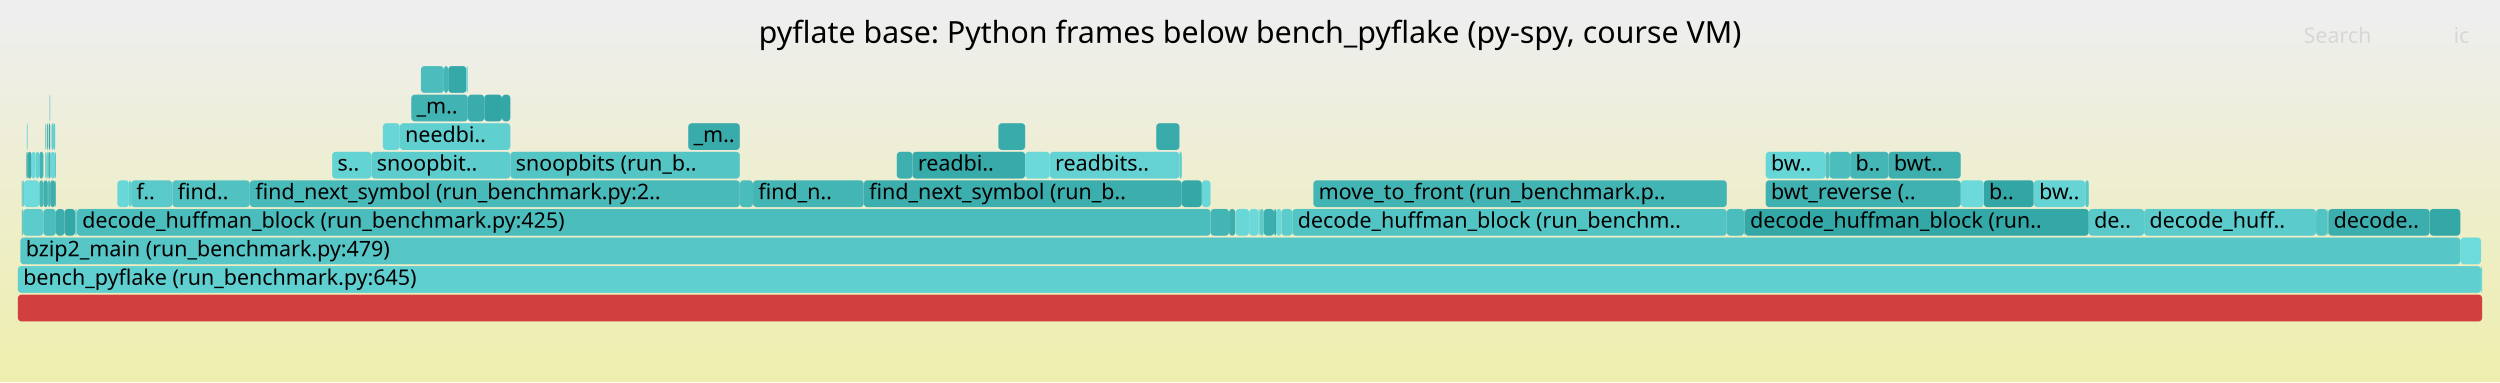
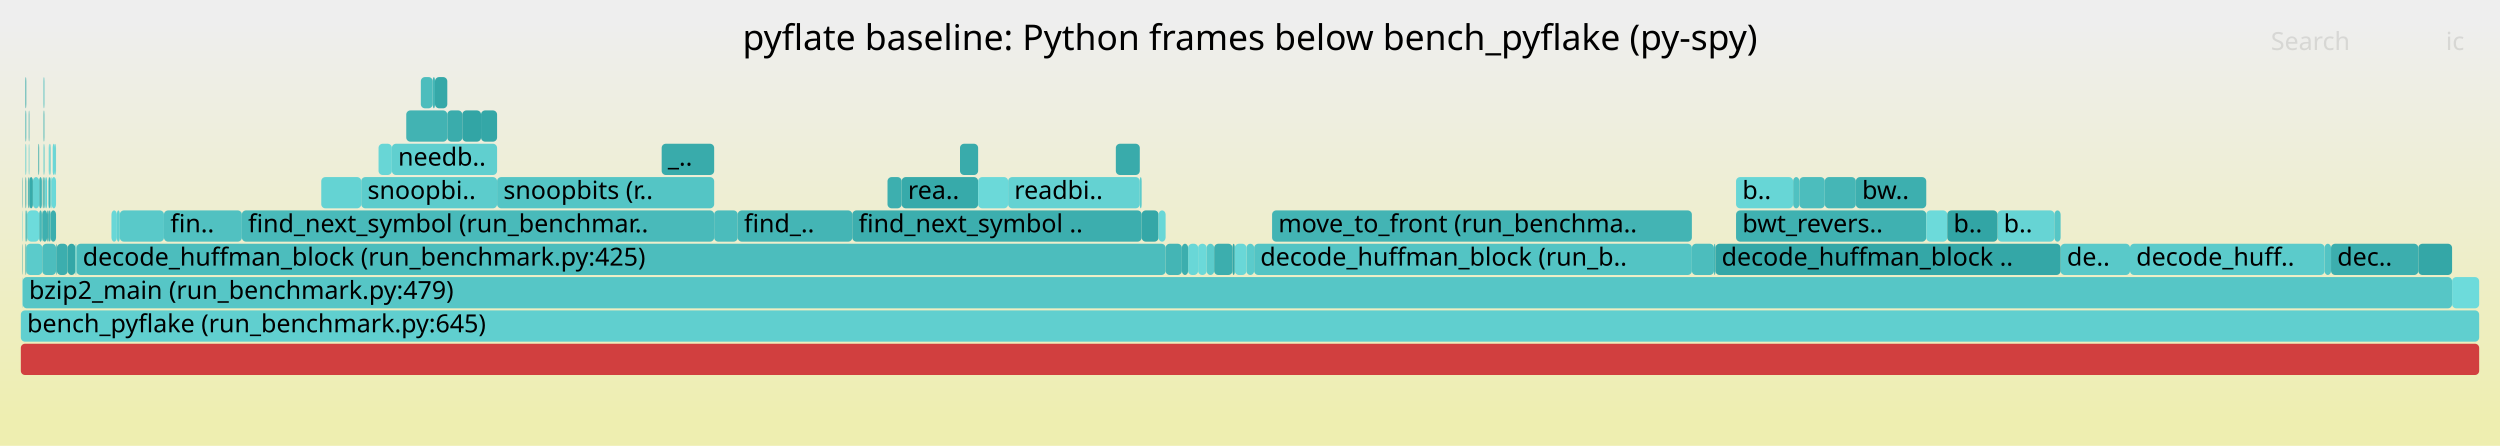
- <svg xmlns="http://www.w3.org/2000/svg" version="1.1" width="1400" height="214" viewBox="0 0 1400 214">
+ <svg xmlns="http://www.w3.org/2000/svg" version="1.1" width="1200" height="214" viewBox="0 0 1200 214">
  <defs>
    <linearGradient id="background" y1="0" y2="1" x1="0" x2="0">
      <stop stop-color="#eeeeee" offset="5%" />
      <stop stop-color="#eeeeb0" offset="95%" />
    </linearGradient>
  </defs>
  <style type="text/css">
	text { font-family:Verdana; font-size:12px; fill:rgb(0,0,0); }
	#search, #ignorecase { opacity:0.1; cursor:pointer; }
	#search:hover, #search.show, #ignorecase:hover, #ignorecase.show { opacity:1; }
	#subtitle { text-anchor:middle; font-color:rgb(160,160,160); }
	#title { text-anchor:middle; font-size:17px}
	#unzoom { cursor:pointer; }
	#frames &gt; *:hover { stroke:black; stroke-width:0.5; cursor:pointer; }
	.hide { display:none; }
	.parent { opacity:0.5; }
</style>
-   <rect x="0.0" y="0" width="1400.0" height="214.0" fill="url(#background)" />
-   <text id="title" x="700.00" y="24">pyflate base: Python frames below bench_pyflake (py-spy, course VM)</text>
+   <rect x="0.0" y="0" width="1200.0" height="214.0" fill="url(#background)" />
+   <text id="title" x="600.00" y="24">pyflate baseline: Python frames below bench_pyflake (py-spy)</text>
  <text id="details" x="10.00" y="197"> </text>
  <text id="unzoom" x="10.00" y="24" class="hide">Reset Zoom</text>
-   <text id="search" x="1290.00" y="24">Search</text>
-   <text id="ignorecase" x="1374.00" y="24">ic</text>
-   <text id="matched" x="1290.00" y="197"> </text>
+   <text id="search" x="1090.00" y="24">Search</text>
+   <text id="ignorecase" x="1174.00" y="24">ic</text>
+   <text id="matched" x="1090.00" y="197"> </text>
  <g id="frames">
    <g>
-       <rect x="73.4" y="101" width="23.1" height="15.0" fill="rgb(89,201,201)" rx="2" ry="2" />
-       <text x="76.37" y="111.5">f..</text>
-     </g>
-     <g>
-       <rect x="723.7" y="117" width="243.3" height="15.0" fill="rgb(83,196,196)" rx="2" ry="2" />
-       <text x="726.74" y="127.5">decode_huffman_block (run_benchm..</text>
-     </g>
-     <g>
-       <rect x="10.0" y="149" width="1379.4" height="15.0" fill="rgb(96,207,207)" rx="2" ry="2" />
+       <rect x="598.3" y="117" width="3.7" height="15.0" fill="rgb(91,203,203)" rx="2" ry="2" />
+       <text x="601.30" y="127.5" />
+     </g>
+     <g>
+       <rect x="23.4" y="101" width="0.9" height="15.0" fill="rgb(68,181,181)" rx="2" ry="2" />
+       <text x="26.36" y="111.5" />
+     </g>
+     <g>
+       <rect x="14.1" y="85" width="1.7" height="15.0" fill="rgb(55,170,170)" rx="2" ry="2" />
+       <text x="17.06" y="95.5" />
+     </g>
+     <g>
+       <rect x="1115.8" y="117" width="3.1" height="15.0" fill="rgb(83,196,196)" rx="2" ry="2" />
+       <text x="1118.76" y="127.5" />
+     </g>
+     <g>
+       <rect x="181.7" y="69" width="6.4" height="15.0" fill="rgb(104,214,214)" rx="2" ry="2" />
+       <text x="184.66" y="79.5" />
+     </g>
+     <g>
+       <rect x="547.1" y="85" width="0.9" height="15.0" fill="rgb(92,203,203)" rx="2" ry="2" />
+       <text x="550.10" y="95.5" />
+     </g>
+     <g>
+       <rect x="10.9" y="133" width="1166.1" height="15.0" fill="rgb(86,198,198)" rx="2" ry="2" />
+       <text x="13.92" y="143.5">bzip2_main (run_benchmark.py:479)</text>
+     </g>
+     <g>
+       <rect x="36.7" y="117" width="522.8" height="15.0" fill="rgb(76,189,189)" rx="2" ry="2" />
+       <text x="39.71" y="127.5">decode_huffman_block (run_benchmark.py:425)</text>
+     </g>
+     <g>
+       <rect x="890.8" y="85" width="33.8" height="15.0" fill="rgb(61,175,175)" rx="2" ry="2" />
+       <text x="893.81" y="95.5">bw..</text>
+     </g>
+     <g>
+       <rect x="154.2" y="85" width="19.2" height="15.0" fill="rgb(100,211,211)" rx="2" ry="2" />
+       <text x="157.16" y="95.5" />
+     </g>
+     <g>
+       <rect x="833.3" y="101" width="91.3" height="15.0" fill="rgb(63,177,177)" rx="2" ry="2" />
+       <text x="836.33" y="111.5">bwt_revers..</text>
+     </g>
+     <g>
+       <rect x="342.8" y="101" width="11.3" height="15.0" fill="rgb(75,188,188)" rx="2" ry="2" />
+       <text x="345.84" y="111.5" />
+     </g>
+     <g>
+       <rect x="924.6" y="101" width="10.1" height="15.0" fill="rgb(108,218,218)" rx="2" ry="2" />
+       <text x="927.59" y="111.5" />
+     </g>
+     <g>
+       <rect x="23.4" y="85" width="0.9" height="15.0" fill="rgb(69,182,182)" rx="2" ry="2" />
+       <text x="26.36" y="95.5" />
+     </g>
+     <g>
+       <rect x="591.6" y="117" width="1.1" height="15.0" fill="rgb(52,167,167)" rx="2" ry="2" />
+       <text x="594.62" y="127.5" />
+     </g>
+     <g>
+       <rect x="18.8" y="101" width="1.3" height="15.0" fill="rgb(71,184,184)" rx="2" ry="2" />
+       <text x="21.77" y="111.5" />
+     </g>
+     <g>
+       <rect x="18.8" y="85" width="1.3" height="15.0" fill="rgb(67,180,180)" rx="2" ry="2" />
+       <text x="21.77" y="95.5" />
+     </g>
+     <g>
+       <rect x="20.1" y="101" width="0.2" height="15.0" fill="rgb(63,177,177)" rx="2" ry="2" />
+       <text x="23.08" y="111.5" />
+     </g>
+     <g>
+       <rect x="21.4" y="69" width="0.1" height="15.0" fill="rgb(57,171,171)" rx="2" ry="2" />
+       <text x="24.39" y="79.5" />
+     </g>
+     <g>
+       <rect x="10.7" y="117" width="0.2" height="15.0" fill="rgb(53,168,168)" rx="2" ry="2" />
+       <text x="13.65" y="127.5" />
+     </g>
+     <g>
+       <rect x="12.2" y="37" width="0.4" height="15.0" fill="rgb(53,168,168)" rx="2" ry="2" />
+       <text x="15.23" y="47.5" />
+     </g>
+     <g>
+       <rect x="20.3" y="101" width="2.3" height="15.0" fill="rgb(62,176,176)" rx="2" ry="2" />
+       <text x="23.34" y="111.5" />
+     </g>
+     <g>
+       <rect x="21.3" y="85" width="0.2" height="15.0" fill="rgb(55,170,170)" rx="2" ry="2" />
+       <text x="24.26" y="95.5" />
+     </g>
+     <g>
+       <rect x="32.5" y="117" width="3.7" height="15.0" fill="rgb(52,167,167)" rx="2" ry="2" />
+       <text x="35.52" y="127.5" />
+     </g>
+     <g>
+       <rect x="610.6" y="101" width="201.5" height="15.0" fill="rgb(67,180,180)" rx="2" ry="2" />
+       <text x="613.61" y="111.5">move_to_front (run_benchma..</text>
+     </g>
+     <g>
+       <rect x="24.3" y="101" width="2.6" height="15.0" fill="rgb(60,174,174)" rx="2" ry="2" />
+       <text x="27.27" y="111.5" />
+     </g>
+     <g>
+       <rect x="20.9" y="53" width="0.4" height="15.0" fill="rgb(66,179,179)" rx="2" ry="2" />
+       <text x="23.87" y="63.5" />
+     </g>
+     <g>
+       <rect x="10.7" y="85" width="0.2" height="15.0" fill="rgb(58,172,172)" rx="2" ry="2" />
+       <text x="13.65" y="95.5" />
+     </g>
+     <g>
+       <rect x="26.9" y="117" width="0.4" height="15.0" fill="rgb(68,181,181)" rx="2" ry="2" />
+       <text x="29.89" y="127.5" />
+     </g>
+     <g>
+       <rect x="24.8" y="85" width="2.1" height="15.0" fill="rgb(106,216,216)" rx="2" ry="2" />
+       <text x="27.80" y="95.5" />
+     </g>
+     <g>
+       <rect x="21.7" y="85" width="0.9" height="15.0" fill="rgb(100,210,210)" rx="2" ry="2" />
+       <text x="24.65" y="95.5" />
+     </g>
+     <g>
+       <rect x="13.4" y="85" width="0.4" height="15.0" fill="rgb(61,175,175)" rx="2" ry="2" />
+       <text x="16.40" y="95.5" />
+     </g>
+     <g>
+       <rect x="535.6" y="69" width="11.5" height="15.0" fill="rgb(57,171,171)" rx="2" ry="2" />
+       <text x="538.58" y="79.5" />
+     </g>
+     <g>
+       <rect x="989.1" y="117" width="33.3" height="15.0" fill="rgb(89,201,201)" rx="2" ry="2" />
+       <text x="992.14" y="127.5">de..</text>
+     </g>
+     <g>
+       <rect x="10.7" y="133" width="0.2" height="15.0" fill="rgb(109,219,219)" rx="2" ry="2" />
+       <text x="13.65" y="143.5" />
+     </g>
+     <g>
+       <rect x="812.1" y="117" width="10.6" height="15.0" fill="rgb(76,189,189)" rx="2" ry="2" />
+       <text x="815.12" y="127.5" />
+     </g>
+     <g>
+       <rect x="25.3" y="69" width="1.1" height="15.0" fill="rgb(105,215,215)" rx="2" ry="2" />
+       <text x="28.32" y="79.5" />
+     </g>
+     <g>
+       <rect x="958.8" y="101" width="27.3" height="15.0" fill="rgb(102,212,212)" rx="2" ry="2" />
+       <text x="961.77" y="111.5">b..</text>
+     </g>
+     <g>
+       <rect x="10.0" y="165" width="1180.0" height="15.0" fill="rgb(209,63,63)" rx="2" ry="2" />
+       <text x="13.00" y="175.5" />
+     </g>
+     <g>
+       <rect x="12.6" y="117" width="7.7" height="15.0" fill="rgb(91,203,203)" rx="2" ry="2" />
+       <text x="15.62" y="127.5" />
+     </g>
+     <g>
+       <rect x="20.9" y="69" width="0.4" height="15.0" fill="rgb(96,207,207)" rx="2" ry="2" />
+       <text x="23.87" y="79.5" />
+     </g>
+     <g>
+       <rect x="986.1" y="101" width="3.0" height="15.0" fill="rgb(86,198,198)" rx="2" ry="2" />
+       <text x="989.13" y="111.5" />
+     </g>
+     <g>
+       <rect x="875.9" y="85" width="14.9" height="15.0" fill="rgb(69,182,182)" rx="2" ry="2" />
+       <text x="878.88" y="95.5" />
+     </g>
+     <g>
+       <rect x="230.9" y="53" width="7.7" height="15.0" fill="rgb(52,167,167)" rx="2" ry="2" />
+       <text x="233.89" y="63.5" />
+     </g>
+     <g>
+       <rect x="575.1" y="117" width="4.1" height="15.0" fill="rgb(107,217,217)" rx="2" ry="2" />
+       <text x="578.12" y="127.5" />
+     </g>
+     <g>
+       <rect x="78.7" y="101" width="37.4" height="15.0" fill="rgb(81,193,193)" rx="2" ry="2" />
+       <text x="81.74" y="111.5">fin..</text>
+     </g>
+     <g>
+       <rect x="36.2" y="117" width="0.5" height="15.0" fill="rgb(99,210,210)" rx="2" ry="2" />
+       <text x="39.19" y="127.5" />
+     </g>
+     <g>
+       <rect x="460.8" y="69" width="8.7" height="15.0" fill="rgb(57,171,171)" rx="2" ry="2" />
+       <text x="463.81" y="79.5" />
+     </g>
+     <g>
+       <rect x="10.0" y="149" width="1180.0" height="15.0" fill="rgb(96,207,207)" rx="2" ry="2" />
      <text x="13.00" y="159.5">bench_pyflake (run_benchmark.py:645)</text>
    </g>
    <g>
-       <rect x="139.9" y="101" width="274.4" height="15.0" fill="rgb(73,186,186)" rx="2" ry="2" />
-       <text x="142.95" y="111.5">find_next_symbol (run_benchmark.py:2..</text>
-     </g>
-     <g>
-       <rect x="28.1" y="101" width="2.8" height="15.0" fill="rgb(60,174,174)" rx="2" ry="2" />
-       <text x="31.13" y="111.5" />
-     </g>
-     <g>
-       <rect x="483.7" y="101" width="178.1" height="15.0" fill="rgb(60,174,174)" rx="2" ry="2" />
-       <text x="486.74" y="111.5">find_next_symbol (run_b..</text>
-     </g>
-     <g>
-       <rect x="12.2" y="101" width="0.4" height="15.0" fill="rgb(55,170,170)" rx="2" ry="2" />
-       <text x="15.25" y="111.5" />
-     </g>
-     <g>
-       <rect x="1024.5" y="85" width="11.6" height="15.0" fill="rgb(76,189,189)" rx="2" ry="2" />
-       <text x="1027.55" y="95.5" />
-     </g>
-     <g>
-       <rect x="511.0" y="85" width="63.1" height="15.0" fill="rgb(55,170,170)" rx="2" ry="2" />
-       <text x="514.02" y="95.5">readbi..</text>
-     </g>
-     <g>
-       <rect x="251.0" y="37" width="10.2" height="15.0" fill="rgb(53,168,168)" rx="2" ry="2" />
-       <text x="253.96" y="47.5" />
-     </g>
-     <g>
-       <rect x="13.0" y="117" width="11.3" height="15.0" fill="rgb(91,203,203)" rx="2" ry="2" />
-       <text x="16.05" y="127.5" />
-     </g>
-     <g>
-       <rect x="25.4" y="69" width="0.3" height="15.0" fill="rgb(57,171,171)" rx="2" ry="2" />
-       <text x="28.40" y="79.5" />
-     </g>
-     <g>
-       <rect x="285.8" y="85" width="128.5" height="15.0" fill="rgb(84,197,197)" rx="2" ry="2" />
-       <text x="288.78" y="95.5">snoopbits (run_b..</text>
-     </g>
-     <g>
-       <rect x="1110.9" y="101" width="28.0" height="15.0" fill="rgb(50,165,165)" rx="2" ry="2" />
-       <text x="1113.86" y="111.5">b..</text>
-     </g>
-     <g>
-       <rect x="1377.8" y="133" width="11.6" height="15.0" fill="rgb(109,219,219)" rx="2" ry="2" />
-       <text x="1380.81" y="143.5" />
-     </g>
-     <g>
-       <rect x="717.6" y="117" width="6.1" height="15.0" fill="rgb(91,203,203)" rx="2" ry="2" />
-       <text x="720.65" y="127.5" />
-     </g>
-     <g>
-       <rect x="14.7" y="85" width="0.3" height="15.0" fill="rgb(61,175,175)" rx="2" ry="2" />
-       <text x="17.65" y="95.5" />
-     </g>
-     <g>
-       <rect x="988.8" y="85" width="33.5" height="15.0" fill="rgb(103,214,214)" rx="2" ry="2" />
-       <text x="991.77" y="95.5">bw..</text>
-     </g>
-     <g>
-       <rect x="673.0" y="101" width="4.9" height="15.0" fill="rgb(104,215,215)" rx="2" ry="2" />
-       <text x="676.05" y="111.5" />
-     </g>
-     <g>
-       <rect x="647.5" y="69" width="13.0" height="15.0" fill="rgb(57,171,171)" rx="2" ry="2" />
-       <text x="650.54" y="79.5" />
-     </g>
-     <g>
-       <rect x="688.3" y="117" width="3.5" height="15.0" fill="rgb(60,174,174)" rx="2" ry="2" />
-       <text x="691.29" y="127.5" />
-     </g>
-     <g>
-       <rect x="660.5" y="85" width="1.3" height="15.0" fill="rgb(92,203,203)" rx="2" ry="2" />
-       <text x="663.53" y="95.5" />
-     </g>
-     <g>
-       <rect x="42.1" y="117" width="0.9" height="15.0" fill="rgb(99,210,210)" rx="2" ry="2" />
-       <text x="45.09" y="127.5" />
-     </g>
-     <g>
-       <rect x="26.2" y="69" width="0.6" height="15.0" fill="rgb(57,171,171)" rx="2" ry="2" />
-       <text x="29.20" y="79.5" />
-     </g>
-     <g>
-       <rect x="261.2" y="37" width="0.8" height="15.0" fill="rgb(105,216,216)" rx="2" ry="2" />
-       <text x="264.23" y="47.5" />
-     </g>
-     <g>
-       <rect x="223.9" y="69" width="61.9" height="15.0" fill="rgb(96,207,207)" rx="2" ry="2" />
-       <text x="226.85" y="79.5">needbi..</text>
-     </g>
-     <g>
-       <rect x="13.0" y="101" width="0.4" height="15.0" fill="rgb(63,177,177)" rx="2" ry="2" />
-       <text x="16.05" y="111.5" />
-     </g>
-     <g>
-       <rect x="12.2" y="117" width="0.4" height="15.0" fill="rgb(89,201,201)" rx="2" ry="2" />
-       <text x="15.25" y="127.5" />
-     </g>
-     <g>
-       <rect x="24.3" y="117" width="7.0" height="15.0" fill="rgb(76,189,189)" rx="2" ry="2" />
-       <text x="27.28" y="127.5" />
-     </g>
-     <g>
-       <rect x="1036.1" y="85" width="21.5" height="15.0" fill="rgb(69,182,182)" rx="2" ry="2" />
-       <text x="1039.10" y="95.5">b..</text>
-     </g>
-     <g>
-       <rect x="1297.0" y="117" width="6.4" height="15.0" fill="rgb(83,196,196)" rx="2" ry="2" />
-       <text x="1299.95" y="127.5" />
-     </g>
-     <g>
-       <rect x="96.5" y="101" width="43.4" height="15.0" fill="rgb(81,193,193)" rx="2" ry="2" />
-       <text x="99.47" y="111.5">find..</text>
-     </g>
-     <g>
-       <rect x="661.8" y="101" width="11.2" height="15.0" fill="rgb(52,167,167)" rx="2" ry="2" />
-       <text x="664.82" y="111.5" />
-     </g>
-     <g>
-       <rect x="262.0" y="53" width="9.2" height="15.0" fill="rgb(58,172,172)" rx="2" ry="2" />
-       <text x="265.03" y="63.5" />
-     </g>
-     <g>
-       <rect x="27.3" y="85" width="0.8" height="15.0" fill="rgb(69,182,182)" rx="2" ry="2" />
-       <text x="30.33" y="95.5" />
-     </g>
-     <g>
-       <rect x="10.0" y="165" width="1380.0" height="15.0" fill="rgb(209,63,63)" rx="2" ry="2" />
-       <text x="13.00" y="175.5" />
-     </g>
-     <g>
-       <rect x="1360.6" y="117" width="17.2" height="15.0" fill="rgb(52,167,167)" rx="2" ry="2" />
-       <text x="1363.64" y="127.5" />
-     </g>
-     <g>
-       <rect x="12.6" y="117" width="0.4" height="15.0" fill="rgb(58,172,172)" rx="2" ry="2" />
-       <text x="15.57" y="127.5" />
-     </g>
-     <g>
-       <rect x="12.6" y="101" width="0.4" height="15.0" fill="rgb(105,215,215)" rx="2" ry="2" />
-       <text x="15.57" y="111.5" />
-     </g>
-     <g>
-       <rect x="677.9" y="117" width="10.4" height="15.0" fill="rgb(68,181,181)" rx="2" ry="2" />
-       <text x="680.86" y="127.5" />
-     </g>
-     <g>
-       <rect x="248.6" y="37" width="2.4" height="15.0" fill="rgb(68,182,182)" rx="2" ry="2" />
-       <text x="251.56" y="47.5" />
-     </g>
-     <g>
-       <rect x="22.0" y="85" width="2.3" height="15.0" fill="rgb(67,180,180)" rx="2" ry="2" />
-       <text x="25.03" y="95.5" />
-     </g>
-     <g>
-       <rect x="72.2" y="101" width="1.2" height="15.0" fill="rgb(97,208,208)" rx="2" ry="2" />
-       <text x="75.25" y="111.5" />
-     </g>
-     <g>
-       <rect x="31.3" y="117" width="4.8" height="15.0" fill="rgb(60,174,174)" rx="2" ry="2" />
-       <text x="34.34" y="127.5" />
-     </g>
-     <g>
-       <rect x="36.1" y="117" width="6.0" height="15.0" fill="rgb(52,167,167)" rx="2" ry="2" />
-       <text x="39.15" y="127.5" />
-     </g>
-     <g>
-       <rect x="705.5" y="117" width="2.2" height="15.0" fill="rgb(91,203,203)" rx="2" ry="2" />
-       <text x="708.45" y="127.5" />
-     </g>
-     <g>
-       <rect x="699.5" y="117" width="5.3" height="15.0" fill="rgb(107,217,217)" rx="2" ry="2" />
-       <text x="702.52" y="127.5" />
-     </g>
-     <g>
-       <rect x="977.1" y="117" width="192.6" height="15.0" fill="rgb(52,167,167)" rx="2" ry="2" />
-       <text x="980.06" y="127.5">decode_huffman_block (run..</text>
-     </g>
-     <g>
-       <rect x="559.1" y="69" width="15.0" height="15.0" fill="rgb(57,171,171)" rx="2" ry="2" />
-       <text x="562.14" y="79.5" />
-     </g>
-     <g>
-       <rect x="967.0" y="117" width="9.7" height="15.0" fill="rgb(76,189,189)" rx="2" ry="2" />
-       <text x="969.95" y="127.5" />
-     </g>
-     <g>
-       <rect x="15.5" y="85" width="2.2" height="15.0" fill="rgb(55,170,170)" rx="2" ry="2" />
-       <text x="18.45" y="95.5" />
-     </g>
-     <g>
-       <rect x="1303.4" y="117" width="0.5" height="15.0" fill="rgb(76,189,189)" rx="2" ry="2" />
-       <text x="1306.37" y="127.5" />
-     </g>
-     <g>
-       <rect x="24.3" y="101" width="2.5" height="15.0" fill="rgb(62,176,176)" rx="2" ry="2" />
-       <text x="27.28" y="111.5" />
-     </g>
-     <g>
-       <rect x="27.2" y="101" width="0.9" height="15.0" fill="rgb(68,181,181)" rx="2" ry="2" />
-       <text x="30.17" y="111.5" />
-     </g>
-     <g>
-       <rect x="1169.7" y="117" width="31.0" height="15.0" fill="rgb(89,201,201)" rx="2" ry="2" />
-       <text x="1172.73" y="127.5">de..</text>
-     </g>
-     <g>
-       <rect x="43.0" y="117" width="634.9" height="15.0" fill="rgb(76,189,189)" rx="2" ry="2" />
-       <text x="46.05" y="127.5">decode_huffman_block (run_benchmark.py:425)</text>
-     </g>
-     <g>
-       <rect x="692.0" y="117" width="7.5" height="15.0" fill="rgb(105,215,215)" rx="2" ry="2" />
-       <text x="694.98" y="127.5" />
-     </g>
-     <g>
-       <rect x="1022.3" y="85" width="2.2" height="15.0" fill="rgb(80,193,193)" rx="2" ry="2" />
-       <text x="1025.30" y="95.5" />
-     </g>
-     <g>
-       <rect x="976.7" y="117" width="0.4" height="15.0" fill="rgb(68,181,181)" rx="2" ry="2" />
-       <text x="979.74" y="127.5" />
-     </g>
-     <g>
-       <rect x="281.1" y="53" width="4.7" height="15.0" fill="rgb(52,167,167)" rx="2" ry="2" />
-       <text x="284.12" y="63.5" />
-     </g>
-     <g>
-       <rect x="30.9" y="85" width="0.4" height="15.0" fill="rgb(58,173,173)" rx="2" ry="2" />
-       <text x="33.86" y="95.5" />
-     </g>
-     <g>
-       <rect x="28.1" y="85" width="0.3" height="15.0" fill="rgb(65,178,178)" rx="2" ry="2" />
-       <text x="31.13" y="95.5" />
-     </g>
-     <g>
-       <rect x="27.8" y="53" width="0.3" height="15.0" fill="rgb(64,178,178)" rx="2" ry="2" />
-       <text x="30.81" y="63.5" />
-     </g>
-     <g>
-       <rect x="1057.6" y="85" width="40.4" height="15.0" fill="rgb(61,175,175)" rx="2" ry="2" />
-       <text x="1060.59" y="95.5">bwt..</text>
-     </g>
-     <g>
-       <rect x="735.5" y="101" width="231.5" height="15.0" fill="rgb(67,180,180)" rx="2" ry="2" />
-       <text x="738.45" y="111.5">move_to_front (run_benchmark.p..</text>
-     </g>
-     <g>
-       <rect x="1303.9" y="117" width="56.7" height="15.0" fill="rgb(60,174,174)" rx="2" ry="2" />
-       <text x="1306.85" y="127.5">decode..</text>
-     </g>
-     <g>
-       <rect x="704.8" y="117" width="0.7" height="15.0" fill="rgb(99,210,210)" rx="2" ry="2" />
-       <text x="707.81" y="127.5" />
-     </g>
-     <g>
-       <rect x="186.0" y="85" width="22.0" height="15.0" fill="rgb(100,211,211)" rx="2" ry="2" />
-       <text x="188.99" y="95.5">s..</text>
-     </g>
-     <g>
-       <rect x="1167.8" y="101" width="1.9" height="15.0" fill="rgb(86,198,198)" rx="2" ry="2" />
-       <text x="1170.81" y="111.5" />
-     </g>
-     <g>
-       <rect x="587.9" y="85" width="72.6" height="15.0" fill="rgb(100,210,210)" rx="2" ry="2" />
-       <text x="590.86" y="95.5">readbits..</text>
-     </g>
-     <g>
-       <rect x="25.4" y="85" width="0.3" height="15.0" fill="rgb(55,170,170)" rx="2" ry="2" />
-       <text x="28.40" y="95.5" />
-     </g>
-     <g>
-       <rect x="208.0" y="85" width="77.8" height="15.0" fill="rgb(92,204,204)" rx="2" ry="2" />
-       <text x="210.97" y="95.5">snoopbit..</text>
-     </g>
-     <g>
-       <rect x="19.9" y="85" width="2.1" height="15.0" fill="rgb(100,210,210)" rx="2" ry="2" />
-       <text x="22.95" y="95.5" />
-     </g>
-     <g>
-       <rect x="26.2" y="85" width="0.6" height="15.0" fill="rgb(100,210,210)" rx="2" ry="2" />
-       <text x="29.20" y="95.5" />
-     </g>
-     <g>
-       <rect x="414.3" y="101" width="7.4" height="15.0" fill="rgb(75,188,188)" rx="2" ry="2" />
-       <text x="417.28" y="111.5" />
-     </g>
-     <g>
-       <rect x="25.7" y="85" width="0.5" height="15.0" fill="rgb(107,217,217)" rx="2" ry="2" />
-       <text x="28.72" y="95.5" />
-     </g>
-     <g>
-       <rect x="11.4" y="133" width="1366.4" height="15.0" fill="rgb(86,198,198)" rx="2" ry="2" />
-       <text x="14.44" y="143.5">bzip2_main (run_benchmark.py:479)</text>
-     </g>
-     <g>
-       <rect x="502.2" y="85" width="8.8" height="15.0" fill="rgb(61,175,175)" rx="2" ry="2" />
-       <text x="505.19" y="95.5" />
-     </g>
-     <g>
-       <rect x="235.7" y="37" width="12.9" height="15.0" fill="rgb(76,189,189)" rx="2" ry="2" />
-       <text x="238.72" y="47.5" />
-     </g>
-     <g>
-       <rect x="421.7" y="101" width="62.0" height="15.0" fill="rgb(68,181,181)" rx="2" ry="2" />
-       <text x="424.66" y="111.5">find_n..</text>
-     </g>
-     <g>
-       <rect x="707.7" y="117" width="5.8" height="15.0" fill="rgb(60,174,174)" rx="2" ry="2" />
-       <text x="710.70" y="127.5" />
-     </g>
-     <g>
-       <rect x="713.5" y="117" width="1.1" height="15.0" fill="rgb(52,167,167)" rx="2" ry="2" />
-       <text x="716.48" y="127.5" />
-     </g>
-     <g>
-       <rect x="30.2" y="69" width="0.7" height="15.0" fill="rgb(91,203,203)" rx="2" ry="2" />
-       <text x="33.21" y="79.5" />
-     </g>
-     <g>
-       <rect x="15.0" y="85" width="0.5" height="15.0" fill="rgb(53,168,168)" rx="2" ry="2" />
-       <text x="17.97" y="95.5" />
-     </g>
-     <g>
-       <rect x="22.0" y="101" width="2.3" height="15.0" fill="rgb(71,184,184)" rx="2" ry="2" />
-       <text x="25.03" y="111.5" />
-     </g>
-     <g>
-       <rect x="27.3" y="69" width="0.8" height="15.0" fill="rgb(51,166,166)" rx="2" ry="2" />
-       <text x="30.33" y="79.5" />
-     </g>
-     <g>
-       <rect x="1200.7" y="117" width="96.3" height="15.0" fill="rgb(91,203,203)" rx="2" ry="2" />
-       <text x="1203.70" y="127.5">decode_huff..</text>
-     </g>
-     <g>
-       <rect x="1098.0" y="101" width="12.9" height="15.0" fill="rgb(108,218,218)" rx="2" ry="2" />
-       <text x="1101.02" y="111.5" />
-     </g>
-     <g>
-       <rect x="28.8" y="69" width="1.4" height="15.0" fill="rgb(97,208,208)" rx="2" ry="2" />
-       <text x="31.77" y="79.5" />
-     </g>
-     <g>
-       <rect x="65.7" y="101" width="6.5" height="15.0" fill="rgb(104,215,215)" rx="2" ry="2" />
-       <text x="68.67" y="111.5" />
-     </g>
-     <g>
-       <rect x="28.4" y="85" width="2.5" height="15.0" fill="rgb(106,216,216)" rx="2" ry="2" />
-       <text x="31.45" y="95.5" />
-     </g>
-     <g>
-       <rect x="385.4" y="69" width="28.9" height="15.0" fill="rgb(57,171,171)" rx="2" ry="2" />
-       <text x="388.40" y="79.5">_m..</text>
-     </g>
-     <g>
-       <rect x="714.6" y="117" width="3.0" height="15.0" fill="rgb(105,215,215)" rx="2" ry="2" />
-       <text x="717.60" y="127.5" />
-     </g>
-     <g>
-       <rect x="15.0" y="69" width="0.5" height="15.0" fill="rgb(104,214,214)" rx="2" ry="2" />
-       <text x="17.97" y="79.5" />
-     </g>
-     <g>
-       <rect x="13.4" y="101" width="8.6" height="15.0" fill="rgb(109,219,219)" rx="2" ry="2" />
-       <text x="16.37" y="111.5" />
-     </g>
-     <g>
-       <rect x="26.8" y="85" width="0.4" height="15.0" fill="rgb(55,170,170)" rx="2" ry="2" />
-       <text x="29.84" y="95.5" />
-     </g>
-     <g>
-       <rect x="26.8" y="101" width="0.4" height="15.0" fill="rgb(54,169,169)" rx="2" ry="2" />
-       <text x="29.84" y="111.5" />
-     </g>
-     <g>
-       <rect x="214.4" y="69" width="9.5" height="15.0" fill="rgb(104,214,214)" rx="2" ry="2" />
-       <text x="217.39" y="79.5" />
-     </g>
-     <g>
-       <rect x="988.8" y="101" width="109.2" height="15.0" fill="rgb(63,177,177)" rx="2" ry="2" />
-       <text x="991.77" y="111.5">bwt_reverse (..</text>
-     </g>
-     <g>
-       <rect x="30.9" y="101" width="0.4" height="15.0" fill="rgb(52,167,167)" rx="2" ry="2" />
-       <text x="33.86" y="111.5" />
-     </g>
-     <g>
-       <rect x="271.2" y="53" width="9.9" height="15.0" fill="rgb(50,165,165)" rx="2" ry="2" />
-       <text x="274.18" y="63.5" />
-     </g>
-     <g>
-       <rect x="230.3" y="53" width="31.7" height="15.0" fill="rgb(66,179,179)" rx="2" ry="2" />
-       <text x="233.27" y="63.5">_m..</text>
-     </g>
-     <g>
-       <rect x="574.1" y="85" width="13.8" height="15.0" fill="rgb(107,217,217)" rx="2" ry="2" />
-       <text x="577.06" y="95.5" />
-     </g>
-     <g>
-       <rect x="1138.9" y="101" width="28.9" height="15.0" fill="rgb(102,212,212)" rx="2" ry="2" />
-       <text x="1141.93" y="111.5">bw..</text>
-     </g>
-     <g>
-       <rect x="1389.4" y="149" width="0.6" height="15.0" fill="rgb(104,214,214)" rx="2" ry="2" />
-       <text x="1392.36" y="159.5" />
-     </g>
-     <g>
-       <rect x="17.7" y="85" width="2.2" height="15.0" fill="rgb(107,217,217)" rx="2" ry="2" />
-       <text x="20.70" y="95.5" />
+       <rect x="860.7" y="85" width="3.0" height="15.0" fill="rgb(80,193,193)" rx="2" ry="2" />
+       <text x="863.69" y="95.5" />
+     </g>
+     <g>
+       <rect x="12.2" y="69" width="0.4" height="15.0" fill="rgb(96,207,207)" rx="2" ry="2" />
+       <text x="15.23" y="79.5" />
+     </g>
+     <g>
+       <rect x="13.8" y="53" width="0.3" height="15.0" fill="rgb(58,172,172)" rx="2" ry="2" />
+       <text x="16.80" y="63.5" />
+     </g>
+     <g>
+       <rect x="12.2" y="53" width="0.4" height="15.0" fill="rgb(66,179,179)" rx="2" ry="2" />
+       <text x="15.23" y="63.5" />
+     </g>
+     <g>
+       <rect x="1177.0" y="133" width="13.0" height="15.0" fill="rgb(109,219,219)" rx="2" ry="2" />
+       <text x="1180.04" y="143.5" />
+     </g>
+     <g>
+       <rect x="432.8" y="85" width="36.7" height="15.0" fill="rgb(55,170,170)" rx="2" ry="2" />
+       <text x="435.79" y="95.5">rea..</text>
+     </g>
+     <g>
+       <rect x="21.5" y="85" width="0.2" height="15.0" fill="rgb(107,217,217)" rx="2" ry="2" />
+       <text x="24.52" y="95.5" />
+     </g>
+     <g>
+       <rect x="238.6" y="85" width="104.2" height="15.0" fill="rgb(84,197,197)" rx="2" ry="2" />
+       <text x="241.62" y="95.5">snoopbits (r..</text>
+     </g>
+     <g>
+       <rect x="173.4" y="85" width="65.2" height="15.0" fill="rgb(92,204,204)" rx="2" ry="2" />
+       <text x="176.41" y="95.5">snoopbi..</text>
+     </g>
+     <g>
+       <rect x="56.1" y="101" width="1.4" height="15.0" fill="rgb(97,208,208)" rx="2" ry="2" />
+       <text x="59.09" y="111.5" />
+     </g>
+     <g>
+       <rect x="13.8" y="69" width="0.3" height="15.0" fill="rgb(96,207,207)" rx="2" ry="2" />
+       <text x="16.80" y="79.5" />
+     </g>
+     <g>
+       <rect x="13.8" y="85" width="0.3" height="15.0" fill="rgb(53,168,168)" rx="2" ry="2" />
+       <text x="16.80" y="95.5" />
+     </g>
+     <g>
+       <rect x="202.0" y="37" width="5.7" height="15.0" fill="rgb(76,189,189)" rx="2" ry="2" />
+       <text x="204.95" y="47.5" />
+     </g>
+     <g>
+       <rect x="469.5" y="85" width="14.4" height="15.0" fill="rgb(107,217,217)" rx="2" ry="2" />
+       <text x="472.46" y="95.5" />
+     </g>
+     <g>
+       <rect x="15.8" y="85" width="3.0" height="15.0" fill="rgb(100,210,210)" rx="2" ry="2" />
+       <text x="18.76" y="95.5" />
+     </g>
+     <g>
+       <rect x="208.8" y="37" width="5.9" height="15.0" fill="rgb(53,168,168)" rx="2" ry="2" />
+       <text x="211.76" y="47.5" />
+     </g>
+     <g>
+       <rect x="822.7" y="117" width="0.7" height="15.0" fill="rgb(68,181,181)" rx="2" ry="2" />
+       <text x="825.72" y="127.5" />
+     </g>
+     <g>
+       <rect x="26.8" y="69" width="0.1" height="15.0" fill="rgb(99,210,210)" rx="2" ry="2" />
+       <text x="29.76" y="79.5" />
+     </g>
+     <g>
+       <rect x="24.1" y="69" width="0.2" height="15.0" fill="rgb(82,195,195)" rx="2" ry="2" />
+       <text x="27.14" y="79.5" />
+     </g>
+     <g>
+       <rect x="833.3" y="85" width="27.4" height="15.0" fill="rgb(103,214,214)" rx="2" ry="2" />
+       <text x="836.33" y="95.5">b..</text>
+     </g>
+     <g>
+       <rect x="863.7" y="85" width="12.2" height="15.0" fill="rgb(76,189,189)" rx="2" ry="2" />
+       <text x="866.71" y="95.5" />
+     </g>
+     <g>
+       <rect x="317.6" y="69" width="25.2" height="15.0" fill="rgb(57,171,171)" rx="2" ry="2" />
+       <text x="320.57" y="79.5">_..</text>
+     </g>
+     <g>
+       <rect x="214.7" y="53" width="7.2" height="15.0" fill="rgb(58,172,172)" rx="2" ry="2" />
+       <text x="217.65" y="63.5" />
+     </g>
+     <g>
+       <rect x="57.5" y="101" width="21.2" height="15.0" fill="rgb(89,201,201)" rx="2" ry="2" />
+       <text x="60.53" y="111.5" />
+     </g>
+     <g>
+       <rect x="579.2" y="117" width="3.6" height="15.0" fill="rgb(91,203,203)" rx="2" ry="2" />
+       <text x="582.18" y="127.5" />
+     </g>
+     <g>
+       <rect x="195.0" y="53" width="19.7" height="15.0" fill="rgb(66,179,179)" rx="2" ry="2" />
+       <text x="198.01" y="63.5" />
+     </g>
+     <g>
+       <rect x="18.4" y="69" width="0.4" height="15.0" fill="rgb(57,171,171)" rx="2" ry="2" />
+       <text x="21.38" y="79.5" />
+     </g>
+     <g>
+       <rect x="116.1" y="101" width="226.7" height="15.0" fill="rgb(73,186,186)" rx="2" ry="2" />
+       <text x="119.06" y="111.5">find_next_symbol (run_benchmar..</text>
+     </g>
+     <g>
+       <rect x="23.9" y="69" width="0.2" height="15.0" fill="rgb(90,202,202)" rx="2" ry="2" />
+       <text x="26.88" y="79.5" />
+     </g>
+     <g>
+       <rect x="570.3" y="117" width="4.8" height="15.0" fill="rgb(105,215,215)" rx="2" ry="2" />
+       <text x="573.28" y="127.5" />
+     </g>
+     <g>
+       <rect x="582.8" y="117" width="8.8" height="15.0" fill="rgb(60,174,174)" rx="2" ry="2" />
+       <text x="585.85" y="127.5" />
+     </g>
+     <g>
+       <rect x="27.3" y="117" width="5.2" height="15.0" fill="rgb(60,174,174)" rx="2" ry="2" />
+       <text x="30.28" y="127.5" />
+     </g>
+     <g>
+       <rect x="354.1" y="101" width="55.0" height="15.0" fill="rgb(68,181,181)" rx="2" ry="2" />
+       <text x="357.10" y="111.5">find_..</text>
+     </g>
+     <g>
+       <rect x="22.6" y="101" width="0.8" height="15.0" fill="rgb(54,169,169)" rx="2" ry="2" />
+       <text x="25.57" y="111.5" />
+     </g>
+     <g>
+       <rect x="1160.8" y="117" width="16.2" height="15.0" fill="rgb(52,167,167)" rx="2" ry="2" />
+       <text x="1163.80" y="127.5" />
+     </g>
+     <g>
+       <rect x="12.2" y="117" width="0.4" height="15.0" fill="rgb(58,172,172)" rx="2" ry="2" />
+       <text x="15.23" y="127.5" />
+     </g>
+     <g>
+       <rect x="602.0" y="117" width="210.1" height="15.0" fill="rgb(83,196,196)" rx="2" ry="2" />
+       <text x="604.96" y="127.5">decode_huffman_block (run_b..</text>
+     </g>
+     <g>
+       <rect x="20.3" y="117" width="6.6" height="15.0" fill="rgb(76,189,189)" rx="2" ry="2" />
+       <text x="23.34" y="127.5" />
+     </g>
+     <g>
+       <rect x="26.4" y="69" width="0.4" height="15.0" fill="rgb(97,208,208)" rx="2" ry="2" />
+       <text x="29.37" y="79.5" />
+     </g>
+     <g>
+       <rect x="426.0" y="85" width="6.8" height="15.0" fill="rgb(61,175,175)" rx="2" ry="2" />
+       <text x="428.99" y="95.5" />
+     </g>
+     <g>
+       <rect x="823.4" y="117" width="165.7" height="15.0" fill="rgb(52,167,167)" rx="2" ry="2" />
+       <text x="826.38" y="127.5">decode_huffman_block ..</text>
+     </g>
+     <g>
+       <rect x="23.4" y="69" width="0.5" height="15.0" fill="rgb(106,216,216)" rx="2" ry="2" />
+       <text x="26.36" y="79.5" />
+     </g>
+     <g>
+       <rect x="1022.4" y="117" width="93.4" height="15.0" fill="rgb(91,203,203)" rx="2" ry="2" />
+       <text x="1025.40" y="127.5">decode_huff..</text>
+     </g>
+     <g>
+       <rect x="409.1" y="101" width="138.9" height="15.0" fill="rgb(60,174,174)" rx="2" ry="2" />
+       <text x="412.09" y="111.5">find_next_symbol ..</text>
+     </g>
+     <g>
+       <rect x="23.1" y="85" width="0.1" height="15.0" fill="rgb(61,175,175)" rx="2" ry="2" />
+       <text x="26.09" y="95.5" />
+     </g>
+     <g>
+       <rect x="12.2" y="85" width="0.4" height="15.0" fill="rgb(53,168,168)" rx="2" ry="2" />
+       <text x="15.23" y="95.5" />
+     </g>
+     <g>
+       <rect x="10.7" y="101" width="0.2" height="15.0" fill="rgb(96,207,207)" rx="2" ry="2" />
+       <text x="13.65" y="111.5" />
+     </g>
+     <g>
+       <rect x="934.7" y="101" width="24.1" height="15.0" fill="rgb(50,165,165)" rx="2" ry="2" />
+       <text x="937.67" y="111.5">b..</text>
+     </g>
+     <g>
+       <rect x="1118.9" y="117" width="41.9" height="15.0" fill="rgb(60,174,174)" rx="2" ry="2" />
+       <text x="1121.90" y="127.5">dec..</text>
+     </g>
+     <g>
+       <rect x="592.7" y="117" width="5.6" height="15.0" fill="rgb(105,215,215)" rx="2" ry="2" />
+       <text x="595.67" y="127.5" />
+     </g>
+     <g>
+       <rect x="221.9" y="53" width="9.0" height="15.0" fill="rgb(50,165,165)" rx="2" ry="2" />
+       <text x="224.86" y="63.5" />
+     </g>
+     <g>
+       <rect x="483.9" y="85" width="63.2" height="15.0" fill="rgb(100,210,210)" rx="2" ry="2" />
+       <text x="486.86" y="95.5">readbi..</text>
+     </g>
+     <g>
+       <rect x="567.3" y="117" width="3.0" height="15.0" fill="rgb(60,174,174)" rx="2" ry="2" />
+       <text x="570.27" y="127.5" />
+     </g>
+     <g>
+       <rect x="13.1" y="101" width="5.7" height="15.0" fill="rgb(109,219,219)" rx="2" ry="2" />
+       <text x="16.14" y="111.5" />
+     </g>
+     <g>
+       <rect x="53.5" y="101" width="2.6" height="15.0" fill="rgb(104,215,215)" rx="2" ry="2" />
+       <text x="56.47" y="111.5" />
+     </g>
+     <g>
+       <rect x="12.2" y="101" width="0.4" height="15.0" fill="rgb(83,196,196)" rx="2" ry="2" />
+       <text x="15.23" y="111.5" />
+     </g>
+     <g>
+       <rect x="548.0" y="101" width="8.1" height="15.0" fill="rgb(52,167,167)" rx="2" ry="2" />
+       <text x="551.02" y="111.5" />
+     </g>
+     <g>
+       <rect x="24.3" y="85" width="0.5" height="15.0" fill="rgb(101,212,212)" rx="2" ry="2" />
+       <text x="27.27" y="95.5" />
+     </g>
+     <g>
+       <rect x="23.2" y="85" width="0.2" height="15.0" fill="rgb(100,210,210)" rx="2" ry="2" />
+       <text x="26.22" y="95.5" />
+     </g>
+     <g>
+       <rect x="556.1" y="101" width="3.4" height="15.0" fill="rgb(104,215,215)" rx="2" ry="2" />
+       <text x="559.14" y="111.5" />
+     </g>
+     <g>
+       <rect x="20.9" y="85" width="0.4" height="15.0" fill="rgb(53,168,168)" rx="2" ry="2" />
+       <text x="23.87" y="95.5" />
+     </g>
+     <g>
+       <rect x="20.9" y="37" width="0.4" height="15.0" fill="rgb(76,189,189)" rx="2" ry="2" />
+       <text x="23.87" y="47.5" />
+     </g>
+     <g>
+       <rect x="207.7" y="37" width="1.1" height="15.0" fill="rgb(68,182,182)" rx="2" ry="2" />
+       <text x="210.71" y="47.5" />
+     </g>
+     <g>
+       <rect x="559.5" y="117" width="7.8" height="15.0" fill="rgb(68,181,181)" rx="2" ry="2" />
+       <text x="562.54" y="127.5" />
+     </g>
+     <g>
+       <rect x="20.5" y="85" width="0.4" height="15.0" fill="rgb(61,175,175)" rx="2" ry="2" />
+       <text x="23.47" y="95.5" />
+     </g>
+     <g>
+       <rect x="188.1" y="69" width="50.5" height="15.0" fill="rgb(96,207,207)" rx="2" ry="2" />
+       <text x="191.07" y="79.5">needb..</text>
+     </g>
+     <g>
+       <rect x="12.6" y="101" width="0.5" height="15.0" fill="rgb(63,177,177)" rx="2" ry="2" />
+       <text x="15.62" y="111.5" />
    </g>
  </g>
</svg>
